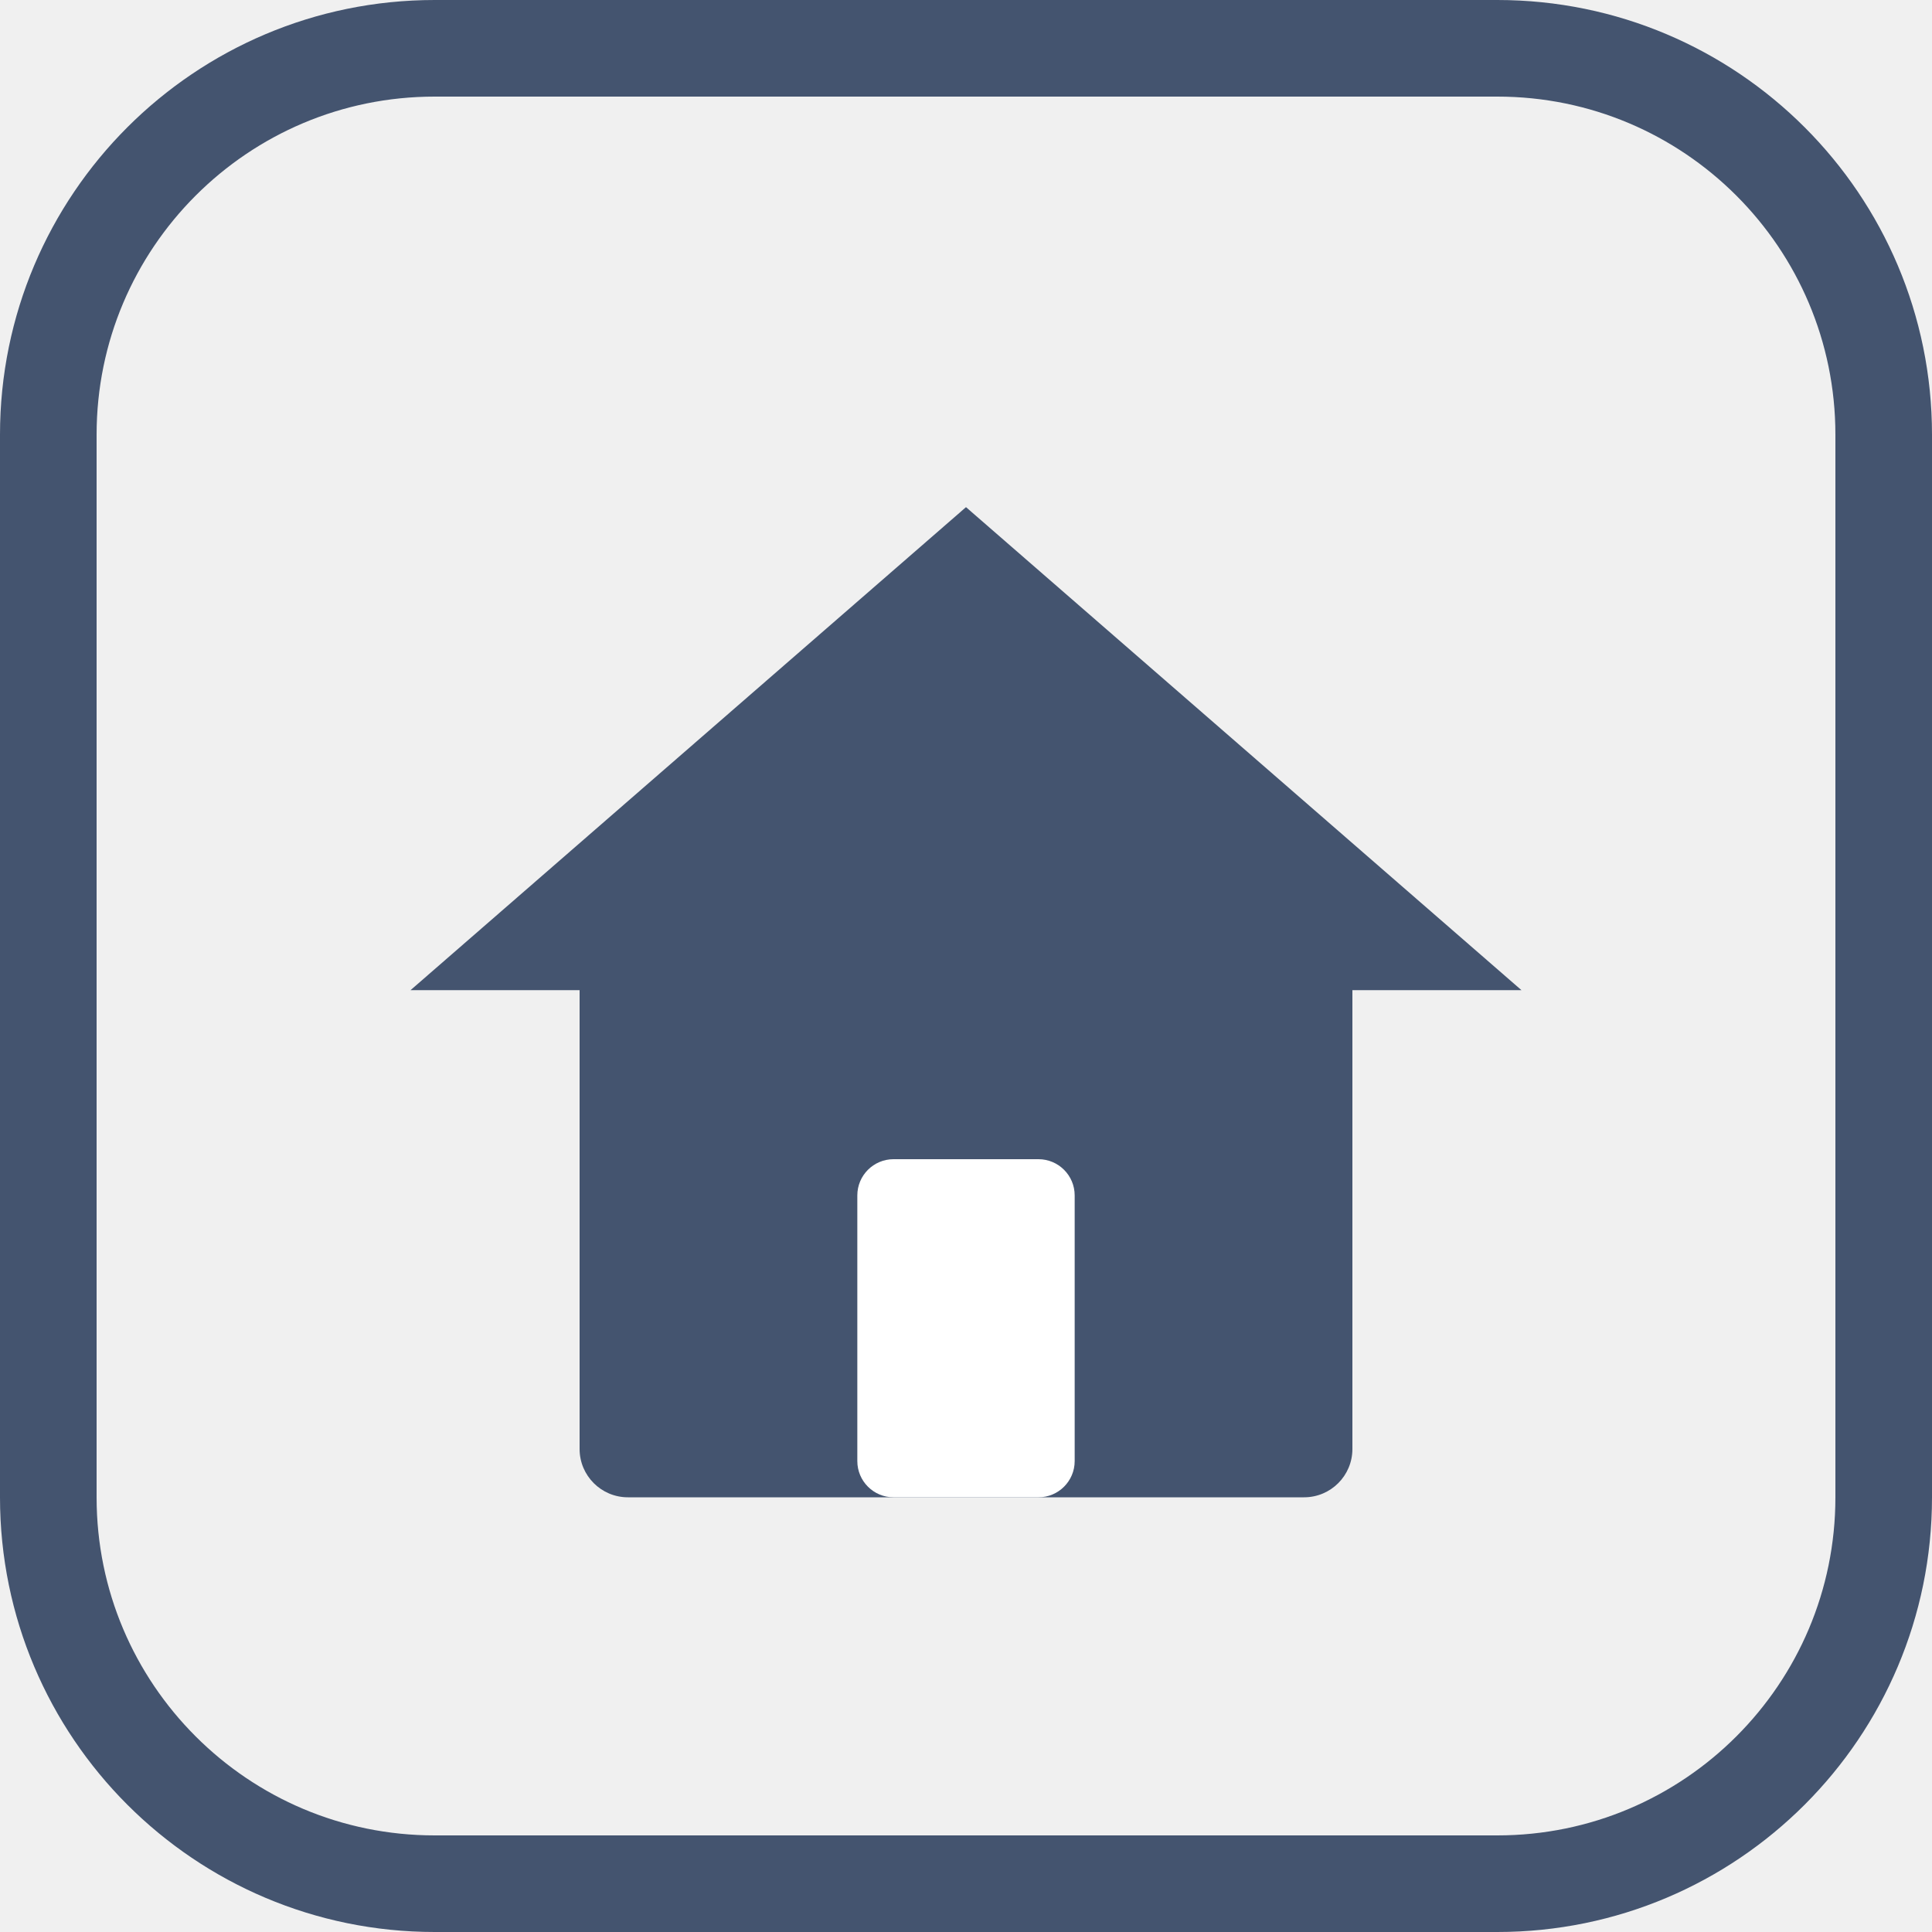
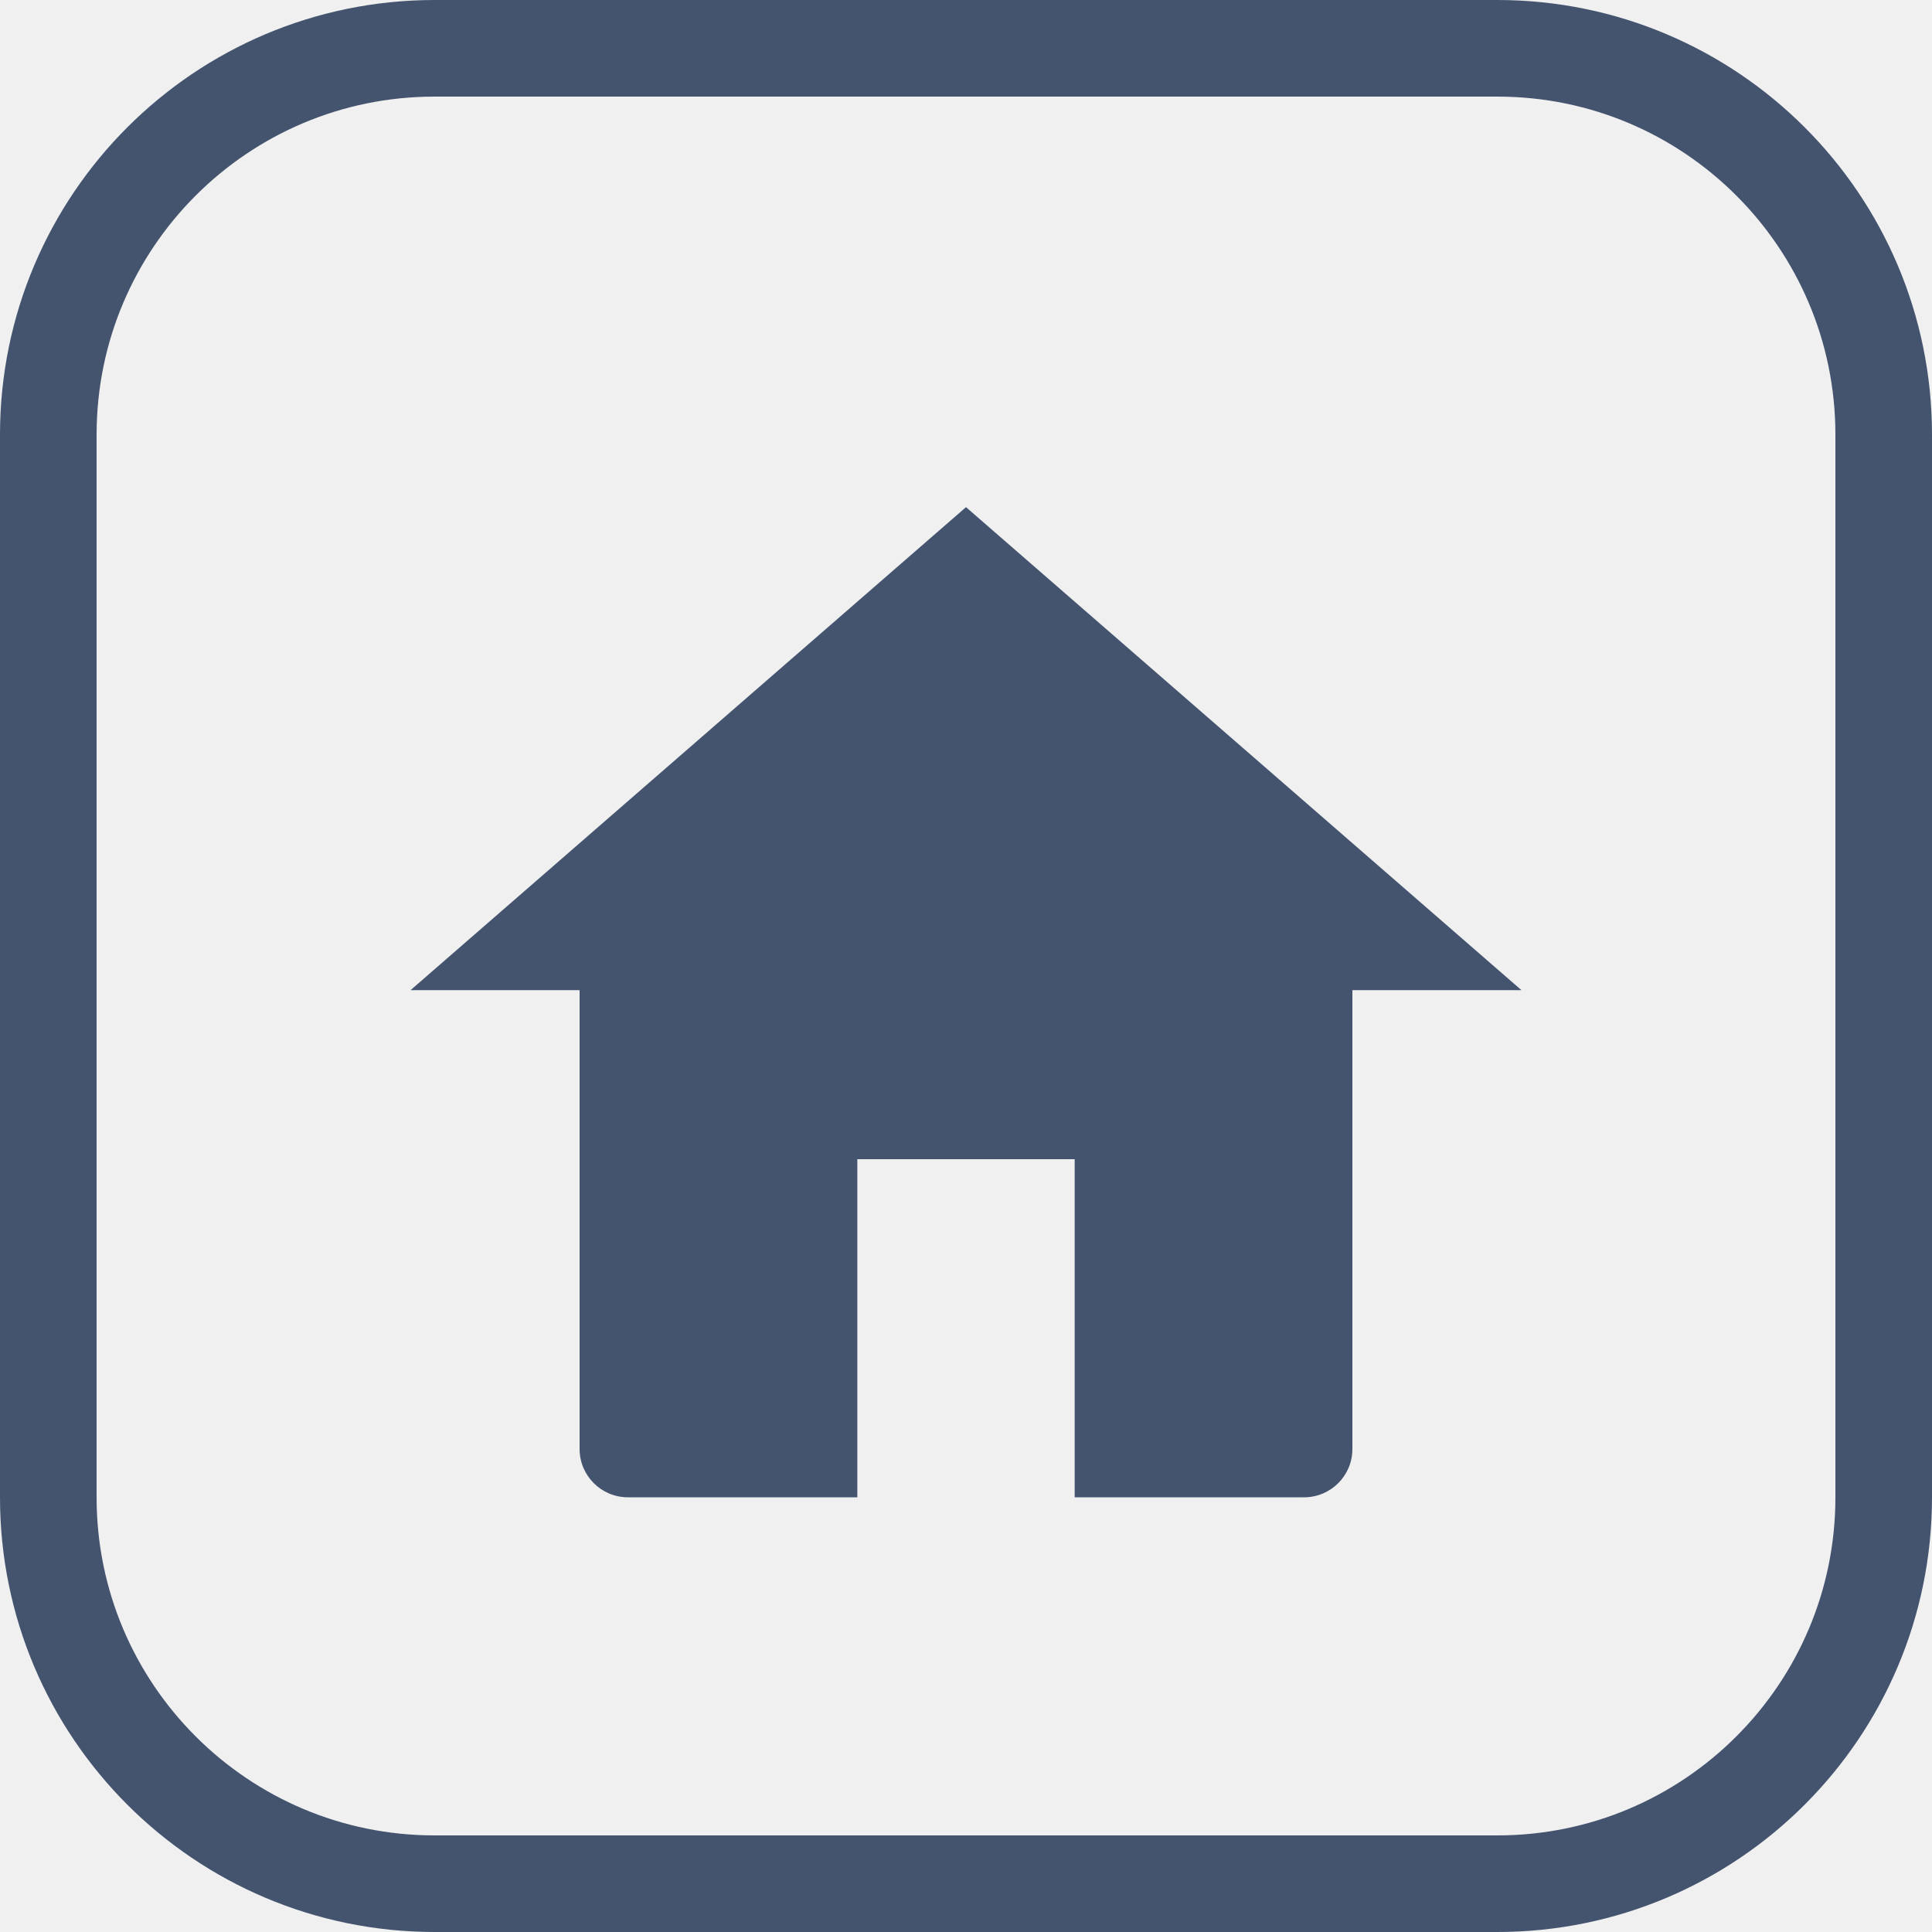
<svg xmlns="http://www.w3.org/2000/svg" width="80" height="80" viewBox="0 0 80 80" fill="none">
  <rect x="2" y="2" width="76" height="76" rx="16" stroke="#44546F" stroke-width="4" fill="none" />
  <path d="M17 41 40 21 63 41z" fill="#44546F" stroke="none" />
-   <path d="M24 39h32v21a2 2 0 0 1-2 2H26a2 2 0 0 1-2-2z" fill="#44546F" stroke="none" />
-   <rect x="35.5" y="48" width="9" height="14" rx="1.5" fill="#ffffff" />
+   <path d="M24 39h32v21a2 2 0 0 1-2 2H26a2 2 0 0 1-2-2z M35.5 48h9v14h-9z" fill="#44546F" fill-rule="evenodd" stroke="none" />
</svg>
